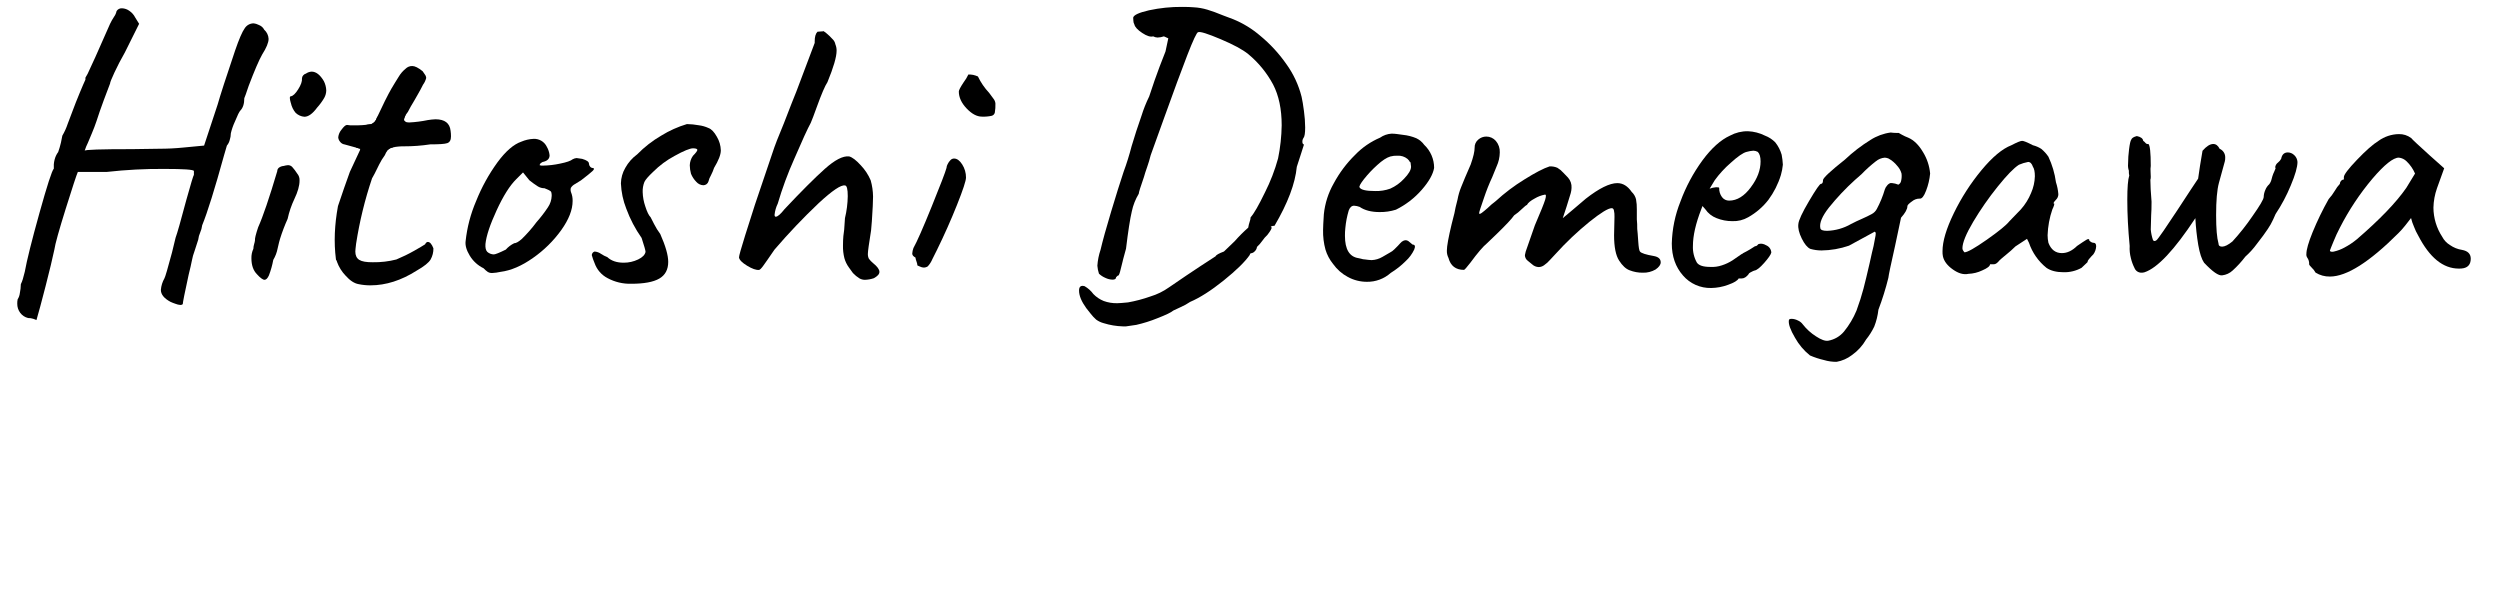
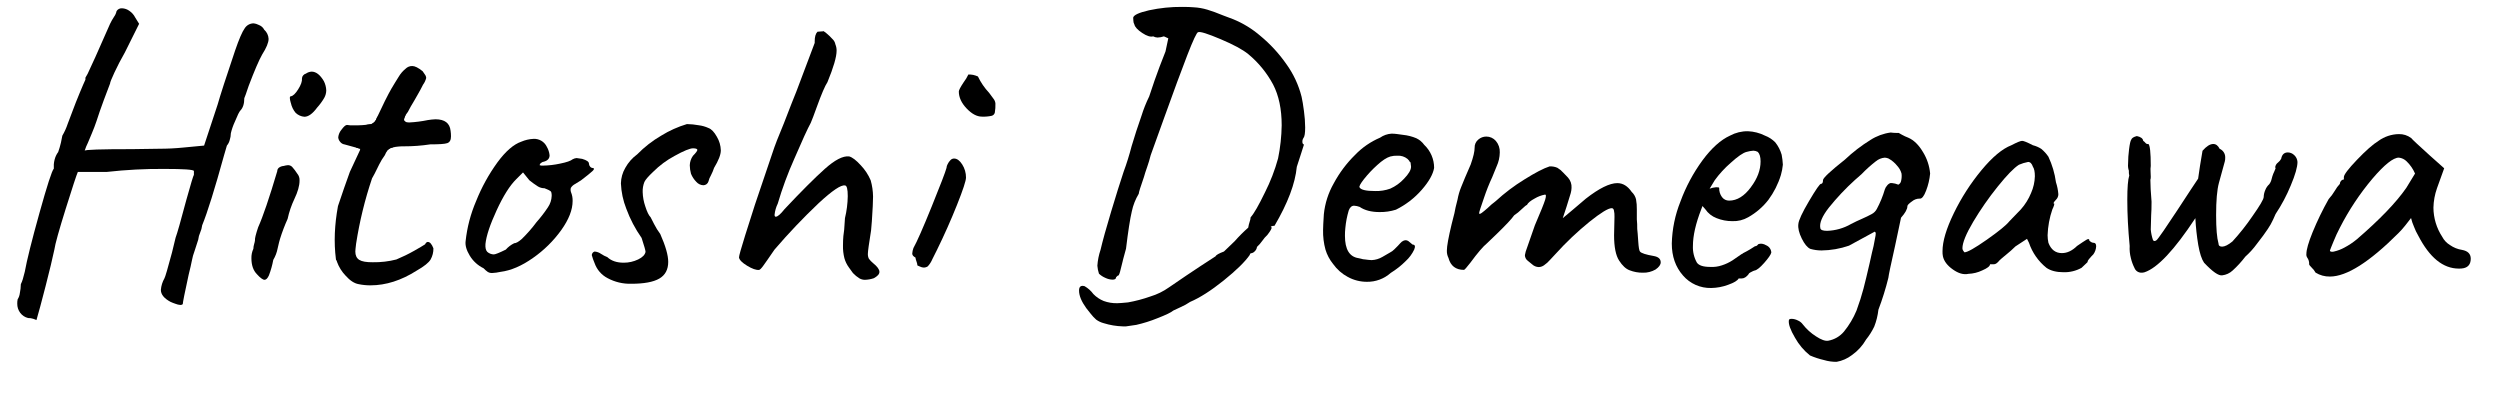
- <svg xmlns="http://www.w3.org/2000/svg" width="1272" height="300" viewBox="0 0 1272 300">
+ <svg xmlns="http://www.w3.org/2000/svg" width="1272" height="200" viewBox="0 0 1272 200">
  <defs>
    <clipPath id="Hitoshi-clip-path">
      <path id="Hitoshi_h_clip" d="M16.93,162.21a8.28,8.28,0,0,0-2.63-.4,7,7,0,0,1-4-2.63,7.53,7.53,0,0,1-1.52-4.66,9.36,9.36,0,0,1,.2-2.23,7.21,7.21,0,0,0,1.11-3.14,23.35,23.35,0,0,0,.51-4.56,15.89,15.89,0,0,0,1-2.53q.4-1.32,1-3.75,1.61-8.91,7.49-30t7.29-22.49V83.63a13.47,13.47,0,0,1,.41-2.44,10.9,10.9,0,0,1,1.82-3.84A46.75,46.75,0,0,0,31,72.59c.33-1.55.57-2.74.71-3.55A31.46,31.46,0,0,0,34.45,63c1.28-3.37,2.13-5.6,2.53-6.68q1.41-3.84,3.55-9t2.93-6.79v-1a26.34,26.34,0,0,0,2.13-4.15l2.94-6.38Q49.94,25.7,56,12.12A29.24,29.24,0,0,1,58,8.58a7.43,7.43,0,0,0,1.31-2.94A3,3,0,0,1,62.1,4.22a6.75,6.75,0,0,1,3.75,1.32,8.86,8.86,0,0,1,2.93,3.34l2,3.24L63.52,26.71q-3,5.26-5.27,10.13T56,42.51q-.81,2-3.14,8.3T49.13,61.55q-1,3-2.43,6.38c-.94,2.23-1.62,3.81-2,4.76a26.26,26.26,0,0,0-1.62,4q0-.81,24.3-.81,3.86,0,13.68-.2a121.91,121.91,0,0,0,12.25-.61l10.53-1,6.89-20.87q2-7.08,8.91-27.54,3-8.71,4.86-11.25a5.38,5.38,0,0,1,4.46-2.53,7.89,7.89,0,0,1,2.94.91,4.86,4.86,0,0,1,2.53,2.33,6.62,6.62,0,0,1,2.23,4.66c0,1.89-1.09,4.53-3.24,7.9q-2.43,4.26-6.89,16-1.83,5.47-2.23,6.28c0,2.84-.68,4.93-2,6.28-.55.54-1.49,2.47-2.84,5.77a30.31,30.31,0,0,0-2,5.78,11.94,11.94,0,0,1-.6,3.54,6.83,6.83,0,0,1-1.42,2.74L114,79q-7.1,25.73-11.14,35.65a12.62,12.62,0,0,1-1,3.64,12.33,12.33,0,0,0-1,3.65c-.28.94-.88,2.83-1.83,5.67a28.27,28.27,0,0,0-1.42,5.06q-.41,2.24-1.62,7.09-3,13.77-3,15a1.68,1.68,0,0,1-1.22.41,8.8,8.8,0,0,1-2.53-.61,23.62,23.62,0,0,1-2.53-1c-3.24-1.75-4.86-3.78-4.86-6.07a14.11,14.11,0,0,1,1.82-5.88q.6-1,3.85-13.16l1.82-7.5q1.22-3.23,5.47-19.24,3.44-12.34,3.85-12.76v-2q-.61-1-14.79-1A245.15,245.15,0,0,0,54.4,87.47H39.61q-1,2.23-6.17,18.74T27.66,127q-1.41,6.69-4.45,18.53t-4.66,17.32A15.89,15.89,0,0,0,16.93,162.21Z" fill="none" />
    </clipPath>
    <clipPath id="Hitoshi-clip-path-2">
      <path id="Hitoshi_i_clip" d="M127.92,131.43a10.7,10.7,0,0,1,1-4.86,9.11,9.11,0,0,1,.4-2.44,9.19,9.19,0,0,0,.41-1.82q-.21-1.22,1.62-6.68,3.65-8.1,9.72-28.56a2.19,2.19,0,0,1,.81-1.72,4.46,4.46,0,0,1,2.43-.91,11.25,11.25,0,0,1,2.23-.41,2.92,2.92,0,0,1,2.13.91,25.7,25.7,0,0,1,2.53,3.34,5,5,0,0,1,1.21,3.65c0,2.57-.88,5.67-2.63,9.32a46.48,46.48,0,0,0-3.44,10.12,88.76,88.76,0,0,0-3.85,10.13q-.4,1.22-1.22,4.86a18.39,18.39,0,0,1-2.23,5.88,44.46,44.46,0,0,1-2.22,7.9c-.68,1.48-1.42,2.23-2.23,2.23s-2.23-1-3.85-2.84Q127.93,136.7,127.92,131.43Zm20.06-79c-.68-2.29-.68-3.44,0-3.44,1.08-.13,2.33-1.32,3.74-3.55s2.06-4.08,1.93-5.57a2.31,2.31,0,0,1,.61-1.52,2.72,2.72,0,0,1,1.41-.91,5.62,5.62,0,0,1,2.84-1c2.29,0,4.39,1.62,6.28,4.86A11.38,11.38,0,0,1,166,46a8,8,0,0,1-1,3.75,29.12,29.12,0,0,1-3.65,5q-3.43,4.67-6.48,4.66a7.25,7.25,0,0,1-4.45-2A11.37,11.37,0,0,1,148,52.43Z" fill="none" />
    </clipPath>
    <clipPath id="Hitoshi-clip-path-3">
      <path id="Hitoshi_t_clip" d="M175.83,140.24a19.94,19.94,0,0,1-4.36-7,1.52,1.52,0,0,0-.4-.91c-.28-.34-.48-.57-.61-.71-.54-.41-.81-2.63-.81-6.68,0-3.25.17-6.62.51-10.13a59.15,59.15,0,0,1,1.31-8.51l3.65-10.73L178,87.47l5.47-11.74-8.1-2.23A3.45,3.45,0,0,1,173,72.08a3.8,3.8,0,0,1-.91-2.23,7.17,7.17,0,0,1,1.72-3.95c1.15-1.55,2.06-2.33,2.74-2.33a14.24,14.24,0,0,0,3.24.2,50.87,50.87,0,0,0,9.11-.6,4.92,4.92,0,0,0,2.84-3.24q.81-1.62,1.92-4c.74-1.63,1.45-3.11,2.13-4.46q.6-1.22,1.92-3.75c.88-1.68,2-3.61,3.34-5.77.27-.41.88-1.38,1.83-2.94a14.92,14.92,0,0,1,3.44-4,4.69,4.69,0,0,1,3.44-1.42q2,0,5.27,2.64l1.11,1.62a3.24,3.24,0,0,1,.71,1.82,9.56,9.56,0,0,1-1.62,3.44q-1.22,2.45-2.33,4.36L211,50.81q-2.43,4-3.44,6.08c-1.36,1.75-2,3.11-2,4s.88,1.42,2.63,1.42a61.6,61.6,0,0,0,9.52-1.22,32.85,32.85,0,0,1,3.85-.4q7.09,0,7.7,5.87a18.12,18.12,0,0,1,.2,2.84c0,1.89-.64,3-1.92,3.44s-4.16.61-8.61.61a87.16,87.16,0,0,1-13.37,1c-.81,0-1.72,0-2.73.1a18,18,0,0,0-3.14.51,4.41,4.41,0,0,0-2.33,1.21A10.57,10.57,0,0,0,195.78,79a31.23,31.23,0,0,0-2.84,4.66c-1.89,3.91-3.11,6.27-3.64,7.08a199.05,199.05,0,0,0-8.11,33.22c-.27,2.16-.4,3.52-.4,4q0,3,2,4.26t6.89,1.21a44.88,44.88,0,0,0,12-1.41,85.41,85.41,0,0,0,9.12-4.46c1.21-.68,2.33-1.32,3.34-1.93s1.72-1,2.13-1.31c.4-.81.87-1.22,1.41-1.22,1.08,0,2,1.09,2.84,3.24a11.16,11.16,0,0,1-1.42,5.68q-1.41,2.43-7.09,5.67-11.74,7.48-23.49,7.49a28.61,28.61,0,0,1-6.08-.61C180.25,144.19,178.05,142.74,175.83,140.24Z" fill="none" />
    </clipPath>
    <clipPath id="Hitoshi-clip-path-4">
      <path id="Hitoshi_o_clip" d="M250.26,138.92a3.8,3.8,0,0,1-2-.5,14.11,14.11,0,0,1-2.23-1.93,16.78,16.78,0,0,1-7-6.38q-2.53-4.16-2.13-7.39a70.85,70.85,0,0,1,5.37-20.46A90.65,90.65,0,0,1,253.1,82.61q6.27-8.51,12.15-10.53a17.66,17.66,0,0,1,6.08-1.42,7.08,7.08,0,0,1,6.88,4A10.86,10.86,0,0,1,279.63,79q0,2.43-2.83,3.24a2.51,2.51,0,0,0-1.42.6,1.66,1.66,0,0,0-.81,1.22,4,4,0,0,0,1.82.2,44.32,44.32,0,0,0,8.51-1c3.37-.67,5.53-1.42,6.48-2.23a4.84,4.84,0,0,1,2-.61l2.83.41q3.45,1,3.45,2.43a2.31,2.31,0,0,0,.6,1.52,1.84,1.84,0,0,0,1.42.71c.81.13.71.68-.3,1.62s-2.94,2.5-5.78,4.66c-.67.4-1.65,1-2.93,1.82a5.45,5.45,0,0,0-2.23,2,3.66,3.66,0,0,0,.1,2.22,11,11,0,0,1,.81,4.46q0,6.69-5.77,14.79a60,60,0,0,1-14.38,14.17q-8.61,6.09-16.51,7.09A25.13,25.13,0,0,1,250.26,138.92ZM257.35,127a13.9,13.9,0,0,1,4.26-3.24q1.41,0,3.84-2.13A70.57,70.57,0,0,0,273,113a66.73,66.73,0,0,0,5.77-7.5,11,11,0,0,0,1.93-5.87,6,6,0,0,0-.21-1.83c-.13-.4-.57-.77-1.31-1.11s-1.46-.64-2.13-.91a6.42,6.42,0,0,1-3.34-.91,47.35,47.35,0,0,1-4.36-3.14l-3.24-4-3.44,3.44Q257.76,96,252.69,107T247,124.13c-.13,1.9.17,3.21.91,4a5.19,5.19,0,0,0,3.35,1.32Q252.5,129.4,257.35,127Z" fill="none" />
    </clipPath>
    <clipPath id="Hitoshi-clip-path-5">
      <path id="Hitoshi_s_clip" d="M309.2,141.55a13.67,13.67,0,0,1-6.68-7.69,28.11,28.11,0,0,1-1.42-4.05,2,2,0,0,1,1.42-1.83,6.56,6.56,0,0,1,3.34,1.22,15.48,15.48,0,0,0,3.14,1.62c2,1.89,4.79,2.84,8.31,2.84A16.72,16.72,0,0,0,324.7,132c2.23-1.08,3.47-2.37,3.75-3.85q0-1-2-7.09a64.49,64.49,0,0,1-7.8-14.89,39.32,39.32,0,0,1-2.73-12.86,16.28,16.28,0,0,1,2.23-7.9,21.13,21.13,0,0,1,6.07-6.89A57.56,57.56,0,0,1,336.45,69a55,55,0,0,1,13.06-5.87,37,37,0,0,1,6,.6,16.76,16.76,0,0,1,5,1.42q2.22.81,4.25,4.46a14.28,14.28,0,0,1,2,6.89q0,3.24-3.44,8.91a25.34,25.34,0,0,1-1.62,3.85,10.46,10.46,0,0,0-1.22,3,2.75,2.75,0,0,1-2.63,2,5,5,0,0,1-3.55-1.72,12.59,12.59,0,0,1-2.73-4.15,17.64,17.64,0,0,1-.61-4.26,8.71,8.71,0,0,1,1.62-4.86c1.48-1.48,2.23-2.5,2.23-3s-.75-.81-2.23-.81-4.73,1.29-9.32,3.85a46.23,46.23,0,0,0-10.93,8.1c-2.44,2.3-3.92,4-4.46,5.17A12.66,12.66,0,0,0,327,97.8a24.22,24.22,0,0,0,1.32,7.19q1.31,4.16,2.73,5.57L332.8,114a33.94,33.94,0,0,0,3.14,5.06q4.05,9.12,4.05,14.18,0,5.88-4.55,8.51t-14.28,2.63A24,24,0,0,1,309.2,141.55Z" fill="none" />
    </clipPath>
    <clipPath id="Hitoshi-clip-path-6">
      <path id="Hitoshi_h1_clip" d="M440.05,142.37a5.67,5.67,0,0,1-2.73-.71,16.27,16.27,0,0,1-3.35-2.74c-.4-.54-1.11-1.52-2.12-2.94a14.48,14.48,0,0,1-2.23-4.65,23.85,23.85,0,0,1-.71-6.38c0-1.89.07-3.51.2-4.87s.27-2.43.41-3.24l.4-5.87a51,51,0,0,0,1.42-11.14q0-5.47-1.42-5.47-3-.6-13.37,9A315.83,315.83,0,0,0,394.07,127l-3.64,5.27c-.28.4-.95,1.35-2,2.83s-1.82,2.23-2.23,2.23q-2.24.21-6.07-2.13T376,131q0-1.22,3.14-11.24t5-15.7l8.91-26.33q1.62-5.06,5.87-15.19l3.85-9.93,2.43-6.07,9.32-24.71V21q0-3.45,1.42-4.86l2.83-.21c0-.27.54,0,1.62.91a27.07,27.07,0,0,1,3.14,3,4.83,4.83,0,0,1,1.52,2.74,8,8,0,0,1,.61,3.24q0,4.67-4.66,16-1.81,2.64-5.47,12.76c-1.35,3.78-2.36,6.42-3,7.9q-2.43,4.45-8.4,18.33a180.08,180.08,0,0,0-8.41,22.79,16.73,16.73,0,0,0-1.62,5.67c0,.68.2,1,.61,1q1.41,0,4.46-3.85,12.75-13.56,20.45-20.45T432,79.57q2.43.62,6,4.56a25.72,25.72,0,0,1,5,7.6,31.66,31.66,0,0,1,1.21,8.3q0,3.45-.61,12.56l-.4,4.66q-1.62,10.13-1.62,11.75a5.26,5.26,0,0,0,.5,2.63,12.15,12.15,0,0,0,2.13,2.23c2.16,1.75,3.24,3.24,3.24,4.45s-.94,2.17-2.83,3.24A15.38,15.38,0,0,1,440.05,142.37Z" fill="none" />
    </clipPath>
    <clipPath id="Hitoshi-clip-path-7">
      <path id="Hitoshi_i2_clip" d="M468.2,135.68c-.67-.27-1.14-.47-1.41-.61a8,8,0,0,0-.51-2.12,8.82,8.82,0,0,1-.51-1.93c-1.08-.54-1.62-1.21-1.62-2a9.93,9.93,0,0,1,.61-2.84q2.63-4.65,9.32-21.17t7.49-19.54a4.73,4.73,0,0,1,.61-2,7.57,7.57,0,0,1,1.42-2,2.5,2.5,0,0,1,1.82-.81q2.24,0,4.15,3a12.25,12.25,0,0,1,1.93,6.68q0,2.43-4.56,13.87t-10.23,23l-2.33,4.66a12.22,12.22,0,0,1-2.33,3.65,3.67,3.67,0,0,1-2.23.61A4.75,4.75,0,0,1,468.2,135.68Zm23.6-80.51q-3.94-4.16-3.95-8.61,0-1,2.43-4.66a22,22,0,0,0,2.43-4,12.93,12.93,0,0,1,2.43.2,13.21,13.21,0,0,1,2.43.81,32.67,32.67,0,0,0,5.68,8.31q1.22,1.62,2.22,3a4.47,4.47,0,0,1,1,2.43,23.06,23.06,0,0,1-.31,4.66,2.19,2.19,0,0,1-1.62,1.62,19.32,19.32,0,0,1-5,.41Q495.74,59.32,491.8,55.17Z" fill="none" />
    </clipPath>
    <clipPath id="Hitoshi-clip-path-8">
      <path id="Hitoshi_d_clip" d="M572.92,166.06H571.3a36.3,36.3,0,0,1-9.72-1.62,11.42,11.42,0,0,1-3.85-1.82,20.88,20.88,0,0,1-2.74-2.94l-2.32-2.93q-3.66-5.07-3.65-8.92,0-3,2.83-2.22a14.54,14.54,0,0,1,4.46,4,15.31,15.31,0,0,0,5.27,3.54,18.88,18.88,0,0,0,6.88,1.12c.95,0,2.77-.14,5.47-.41a72,72,0,0,0,11.35-3,32.88,32.88,0,0,0,9.52-4.66q9.72-6.68,15.9-10.73t7.79-5.07q.4-1,4.26-2.43l5.47-5.26a76.24,76.24,0,0,1,6.88-6.89,17.38,17.38,0,0,1,.71-2.94,7.94,7.94,0,0,0,.51-2.33q2.43-2.62,7.29-12.65a92.31,92.31,0,0,0,6.68-17.32,90.38,90.38,0,0,0,1.83-16.82q0-12.35-4.36-20.76A51.83,51.83,0,0,0,635.1,27.52q-4.25-3.45-14.07-7.6c-6.56-2.76-10.37-4-11.45-3.54-.68.13-2.5,4-5.47,11.64s-7,18.61-12.15,32.92l-6.48,18q-.81,3.24-1.82,6.07c-.68,1.9-1.22,3.58-1.63,5.07-1.75,5-2.63,7.83-2.63,8.5a28.66,28.66,0,0,0-3.54,9q-1.32,5.57-2.94,18.94c-1.22,4.45-1.76,6.48-1.62,6.07q-.81,3.45-1.42,5.67c-.4,1.49-.81,2.17-1.21,2l-.81.81c0,.81-.61,1.22-1.83,1.22a9,9,0,0,1-3.64-.92,10.65,10.65,0,0,1-3.24-2.12,17.16,17.16,0,0,1-.81-4.05,31.63,31.63,0,0,1,1.62-8.11q1.62-6.89,5.36-19.34t6.38-20.36a132.37,132.37,0,0,0,4.06-13q2.22-7.49,5-15.39a68.77,68.77,0,0,1,3.95-9.93c.27-.94,1.18-3.65,2.73-8.1s3.41-9.38,5.57-14.79l1.42-6.68-2.23-1a10.52,10.52,0,0,1-3.24.6,5.08,5.08,0,0,1-2.23-.6c-1.35.4-3.21-.17-5.57-1.73s-3.68-3-4-4.35a3.84,3.84,0,0,1-.5-1.82c-.07-.81-.1-1.35-.1-1.62q.39-2,8.1-3.75a76.84,76.84,0,0,1,16.81-1.72q3.84,0,5.87.2a29.74,29.74,0,0,1,7,1.22q3.35,1,8.2,3l4.87,1.83a50.31,50.31,0,0,1,13.87,8.5,71.93,71.93,0,0,1,13.17,14.28,48.8,48.8,0,0,1,7.8,16.71c.4,1.76.81,4.19,1.21,7.3a64,64,0,0,1,.61,8.3c0,2.84-.27,4.59-.81,5.27a3.23,3.23,0,0,0-.61,2c0,.81.27,1.29.81,1.42-.27.81-.74,2.3-1.42,4.46s-1.41,4.45-2.23,6.88q-1.21,12.76-11.34,30a3.69,3.69,0,0,0-1.62.3c-.4.21-.34.38.2.51q0,1-2.22,3.85a17.29,17.29,0,0,0-2.54,2.94,19.17,19.17,0,0,1-2.73,3.14,3.72,3.72,0,0,1-1.22,2.32,2.89,2.89,0,0,1-1.82.92.79.79,0,0,0-.61.81q-3.64,5.26-13.26,13t-17.12,10.94a28.9,28.9,0,0,1-4.76,2.63Q598,157.56,597,158q-1.62,1.41-8.2,3.95a69,69,0,0,1-10.63,3.34Z" fill="none" />
    </clipPath>
    <clipPath id="Hitoshi-clip-path-9">
      <path id="Hitoshi_e_clip" d="M695.46,143.38a20.15,20.15,0,0,1-9.62-2.43,21.88,21.88,0,0,1-7.6-6.69,21.29,21.29,0,0,1-3.85-7.29,35,35,0,0,1-1.21-9.92q0-2,.4-8.11a39.85,39.85,0,0,1,5-15.59,60,60,0,0,1,10.83-14.48,38.5,38.5,0,0,1,12.76-8.82A11.44,11.44,0,0,1,708,68a20.71,20.71,0,0,1,2.83.2c.95.14,2,.27,3,.41a23.87,23.87,0,0,1,6.79,1.72,10.5,10.5,0,0,1,4,3.34,16.14,16.14,0,0,1,5.06,11.75q-.81,4.86-6.28,11.14a42.34,42.34,0,0,1-13.16,10.13,26.24,26.24,0,0,1-8.31,1.21q-6.29,0-10.13-2.63a9.54,9.54,0,0,0-2.83-.61c-1.22,0-2.13.81-2.74,2.43a45.93,45.93,0,0,0-1.72,8.91,31.71,31.71,0,0,0-.2,4q0,10.33,6.89,11.35a36.47,36.47,0,0,0,6.68,1,11.88,11.88,0,0,0,5.47-1.62l3.85-2.23a8.41,8.41,0,0,0,2.23-1.62l1.82-1.82c.27-.27.67-.71,1.21-1.32a4.53,4.53,0,0,1,1.52-1.21,3.27,3.27,0,0,1,1.32-.31,2.92,2.92,0,0,1,1.82.91,16.4,16.4,0,0,0,1.62,1.32c1.22,0,1.49.85.81,2.53a18.92,18.92,0,0,1-4.35,5.88,41.84,41.84,0,0,1-7.6,6A17.75,17.75,0,0,1,695.46,143.38ZM714.4,90.92q3.54-3.65,3.54-6.08a5.18,5.18,0,0,0-1.82-4,7.38,7.38,0,0,0-5.06-1.62,12.36,12.36,0,0,0-3.65.4q-2.83.83-6.68,4.36A59,59,0,0,0,694,91.12q-2.84,3.64-2.23,4.25,1,1.83,7.9,1.83a20.88,20.88,0,0,0,7.7-1.22A21.37,21.37,0,0,0,714.4,90.92Z" fill="none" />
    </clipPath>
    <clipPath id="Hitoshi-clip-path-10">
      <path id="Hitoshi_m_clip" d="M823.78,132.54q-2.53-3.94-2.54-12.86l.21-9.32a13.07,13.07,0,0,0-.31-3.44c-.2-.68-.57-1-1.11-1q-2.64,0-11.24,6.88a153.48,153.48,0,0,0-17.32,16.41c-.68.68-1.59,1.65-2.74,2.94a16,16,0,0,1-3.14,2.83,4.9,4.9,0,0,1-2.63.91,5.14,5.14,0,0,1-3.44-1.42l-2.23-1.82a3.62,3.62,0,0,1-1.42-2.83l.41-1.83,4.66-13.36q4.44-10.34,5.26-13.07c.54-1.82.47-2.66-.2-2.53a15.79,15.79,0,0,0-5.06,1.92q-3.26,1.73-4.05,3.35c-.28,0-1.15.7-2.64,2.12a25.24,25.24,0,0,1-3.85,3.14q-1.81,2.64-8.91,9.52l-4.86,4.66q-3,2.43-8.51,9.93-2.83,3.65-3.24,3.64-6.28,0-7.9-6.08a7.72,7.72,0,0,1-.81-3.84q0-3.24,2.43-13.37c1.22-4.59,1.89-7.43,2-8.51l1-4a31.17,31.17,0,0,1,1.82-6.28q1.42-3.65,4.87-11.54c1.34-3.78,2-6.62,2-8.51A5.12,5.12,0,0,1,752.17,71a6.16,6.16,0,0,1,4.06-1.52,6.38,6.38,0,0,1,4.86,2.22,8.46,8.46,0,0,1,2,5.88,17.39,17.39,0,0,1-1.62,7.09l-2.23,5.47a100.36,100.36,0,0,0-4.15,10.43q-2.54,7.18-2.53,8c.13.4.61.3,1.42-.3s1.75-1.39,2.83-2.33a39.15,39.15,0,0,1,4.26-3.65,95,95,0,0,1,14.48-10.94q8.4-5.26,12.86-6.68a8.65,8.65,0,0,1,4,.71,12.33,12.33,0,0,1,2.94,2.43c1.08,1.15,1.89,2,2.43,2.53a7.14,7.14,0,0,1,1.82,5.27,11.35,11.35,0,0,1-.4,2.63c-.55,1.89-1.25,4.19-2.13,6.89s-1.52,4.65-1.93,5.87q1.42-1.22,5.07-4.25t6.68-5.68q10.13-7.89,16-7.9,4.26,0,7.3,4.46a7.66,7.66,0,0,1,2.22,3.75,26,26,0,0,1,.41,5.16v5.07a40.63,40.63,0,0,1,.2,4.86q.21,1.62.51,6.28t.91,5.26c.67.81,3,1.56,6.89,2.23q3.65.61,3.64,3.24c0,1.22-.88,2.43-2.63,3.65a12.17,12.17,0,0,1-6.48,1.62,17.9,17.9,0,0,1-6.69-1.22C827.25,136.83,825.46,135.17,823.78,132.54Z" fill="none" />
    </clipPath>
    <clipPath id="Hitoshi-clip-path-11">
      <path id="Hitoshi_e2_cllip" d="M856.28,140.14q-5.67-6.48-5.67-16.21A61.38,61.38,0,0,1,855,102.56a85.25,85.25,0,0,1,11.24-21q6.88-9.31,14-12.56a18.62,18.62,0,0,1,9.11-2.23A21.38,21.38,0,0,1,898,69a14.56,14.56,0,0,1,5.27,3.44,18.27,18.27,0,0,1,3.24,6.28,37.54,37.54,0,0,1,.61,5.07,28.76,28.76,0,0,1-1,5.26,41.74,41.74,0,0,1-6.38,12.66,34.23,34.23,0,0,1-10.23,8.81,14.93,14.93,0,0,1-8.1,2,21.17,21.17,0,0,1-8-1.52,12.19,12.19,0,0,1-5.77-4.56l-1.42-1.62-.61,1.62q-4.25,10.93-4.25,18.64a15.88,15.88,0,0,0,2,8.51c1,1.48,3.24,2.22,6.89,2.22a15.49,15.49,0,0,0,5.87-.81,23,23,0,0,0,5.37-2.53q2.32-1.51,4.56-3.14l.81-.4h-.2q2.43-1.22,4.05-2.23l2.23-1.42a1.89,1.89,0,0,0,.81-.2,2.47,2.47,0,0,0,.81-.81q1.81-.81,4.25.61a4.17,4.17,0,0,1,2.43,3.64c-.27,1.08-1.49,2.84-3.64,5.27s-3.79,3.71-4.87,3.85a6.59,6.59,0,0,0-1.41.6,6.72,6.72,0,0,0-1.62,1h.2c-1.22,1.62-2.43,2.43-3.65,2.43h-1.62q-.81,1.62-5.37,3.24a25.66,25.66,0,0,1-8.6,1.62A18.29,18.29,0,0,1,856.28,140.14Zm34.64-45q4.86-6.48,4.86-13,0-3.45-1.42-4.86a5,5,0,0,0-2.22-.61,16.32,16.32,0,0,0-3.45.61q-2.62.6-8.1,5.57a52.65,52.65,0,0,0-8.1,8.81L869.86,96a11.24,11.24,0,0,1,3.14-.71c1-.06,1.58,0,1.72.31a7.36,7.36,0,0,0,1.41,4.65,4.42,4.42,0,0,0,3.65,1.83Q885.86,102.06,890.92,95.17Z" fill="none" />
    </clipPath>
    <clipPath id="Hitoshi-clip-path-12">
      <path id="Hitoshi_g_clip" d="M928,183.18a41,41,0,0,1-7.09-2.33,30.61,30.61,0,0,1-7.6-9q-3.54-6-3.14-8.81c0-.55.47-.82,1.42-.82a7.37,7.37,0,0,1,3.14.82,5.91,5.91,0,0,1,2.53,2,26.59,26.59,0,0,0,6.69,6.08q4,2.63,6.28,2.23a13.54,13.54,0,0,0,8-4.66A43.34,43.34,0,0,0,944.6,158q2.22-6.08,3.54-11.14c.88-3.37,1.93-7.7,3.14-13q1.41-6.48,2-8.71c.53-2.57.87-4.32,1-5.27s.13-1.48,0-1.62l-.41-.4L940.75,125a44.17,44.17,0,0,1-14,2.43,20.55,20.55,0,0,1-5.67-.81q-2.24-1-4.35-5.27T915,114q.21-2.83,5.47-11.75t6.08-8.71c.67,0,1-.67,1-2q.4-1.81,11.14-10.33a80.59,80.59,0,0,1,13-10A25,25,0,0,1,962,67.42a17.2,17.2,0,0,0,2.53.2h1.52c.27.14.81.44,1.62.92a24.26,24.26,0,0,0,3.24,1.51q4.25,1.83,7.49,7.3a25,25,0,0,1,3.65,10.93A32.55,32.55,0,0,1,980,97q-1.62,4.26-3.24,4.05a6,6,0,0,0-3.95,1.42c-1.55,1.08-2.33,1.89-2.33,2.43q0,2.23-3.24,5.88l-3,14.18q-3.24,14.38-3.44,16.4a139.14,139.14,0,0,1-5.06,16.21,33.75,33.75,0,0,1-2.13,8.61,33.56,33.56,0,0,1-4.15,6.58,24.65,24.65,0,0,1-7.19,7.9,18,18,0,0,1-7.8,3.44A21.68,21.68,0,0,1,928,183.18Zm1.62-65.73A26,26,0,0,0,941.76,114l2.84-1.42c.81-.41,1.55-.74,2.22-1q3.66-1.62,5.47-2.64a6.14,6.14,0,0,0,2.64-2.63A52.25,52.25,0,0,0,959,96.39a5.26,5.26,0,0,1,1.11-1.93,3.62,3.62,0,0,1,1.72-1.32h.81a11,11,0,0,1,3.24.82,2.67,2.67,0,0,0,1.42-2,10.55,10.55,0,0,0,.2-3.65,9.23,9.23,0,0,0-2.12-3.84,14.56,14.56,0,0,0-4.56-3.85,6.5,6.5,0,0,0-1.82-.41,8.23,8.23,0,0,0-4.66,1.93,66.22,66.22,0,0,0-7.09,6.38,19.84,19.84,0,0,0-1.82,1.62,15.52,15.52,0,0,1-1.62,1.41,122.5,122.5,0,0,0-13.27,14.08q-5.16,6.59-4.36,10.43C926.3,117,927.45,117.45,929.61,117.45Z" fill="none" />
    </clipPath>
    <clipPath id="Hitoshi-clip-path-13">
      <path id="Hitoshi_a_clip" d="M993.61,137.1q-4.25-3-5.06-6.69a11.67,11.67,0,0,1-.2-2.63q0-7.48,5.77-19.34a109.09,109.09,0,0,1,14.08-21.88q8.29-10,15.19-12.66c2.83-1.48,4.66-2.23,5.47-2.23s2.63.75,5.47,2.23a14.12,14.12,0,0,1,4.25,1.83,19.13,19.13,0,0,1,3.65,4,44.76,44.76,0,0,1,3.84,13,25.85,25.85,0,0,1,1.22,6.08,3.88,3.88,0,0,1-1.22,2.83c-.13.14-.37.41-.71.81a1.83,1.83,0,0,0-.5.91c0,.21.13.31.4.31a4.92,4.92,0,0,1-.2.91,12.15,12.15,0,0,1-.81,1.92,45,45,0,0,0-2.43,13.17,19,19,0,0,0,.41,3.85q2,5.27,6.88,5.26,4,0,7.7-3.64c2.16-1.49,3.75-2.53,4.76-3.14s1.52-.44,1.52.5a5.05,5.05,0,0,0,.81.61,2.17,2.17,0,0,0,1.21.41c1,0,1.42.6,1.42,1.82a7.66,7.66,0,0,1-1.42,4.05,31.36,31.36,0,0,0-2.22,2.43,2.93,2.93,0,0,0-.81,1.62l-3,2.84a17.87,17.87,0,0,1-9.12,2.23c-3.64,0-6.55-.74-8.71-2.23a27.62,27.62,0,0,1-8.91-12.76l-1-2-5.88,3.85a58.83,58.83,0,0,1-4.66,4.15q-2.62,2.13-3.44,2.94c-1.08,1.35-2,2-2.83,2h-2q0,1.42-4,3.14a17.82,17.82,0,0,1-7,1.73C999.08,139.87,996.45,139.12,993.61,137.1ZM1010.83,122q9.12-6.39,11.55-9.42l5.87-6.08a29,29,0,0,0,5.16-8.3,22.4,22.4,0,0,0,1.93-8.51c0-2.29-.34-3.91-1-4.86q-.82-2.43-2.43-2.43a21.77,21.77,0,0,0-4.66,1.42q-3.85,2.43-10.84,11.14a156.21,156.21,0,0,0-12.46,17.92q-5.46,9.23-5.47,13.47a2.2,2.2,0,0,0,.41,1.22,5.59,5.59,0,0,0,.61.81Q1001.71,128.39,1010.83,122Z" fill="none" />
    </clipPath>
    <clipPath id="Hitoshi-clip-path-14">
      <path id="Hitoshi_w_clip" d="M1121.42,133.66c-1.21-1.76-2.2-4.76-2.94-9A118,118,0,0,1,1117,111q-16,24.3-25.92,27.55a5.48,5.48,0,0,1-1.62.2,3.77,3.77,0,0,1-3.45-2.43,21.88,21.88,0,0,1-1.82-5,19.63,19.63,0,0,1-.61-6.18q-1.21-12.56-1.21-23.5,0-9.32,1-12.35a6.55,6.55,0,0,1-.2-1.52v-.91a8.28,8.28,0,0,1-.41-3.45,60.28,60.28,0,0,1,.51-7.49q.51-4.05,1.11-4.86c.27-.81,1.22-1.42,2.84-1.83,2,.41,3.1,1.22,3.24,2.43a4.58,4.58,0,0,1,1.11,1,1.47,1.47,0,0,0,1.52.6q1.21.83,1.22,11.15a12.91,12.91,0,0,0-.1,2.93c.06,1.15.1,2,.1,2.53a4.3,4.3,0,0,1-.2,1.62c0,2.71.2,6.42.6,11.15,0,2.83-.07,5.13-.2,6.88l-.2,7.29a22.77,22.77,0,0,0,1.11,5.27c.34.68.91.74,1.72.2,1.35-.54,19.92-29.64,21.27-31.39q.81-6.08,2.23-14.18,3-3.45,5.47-3.45c1.35,0,2.43.82,3.24,2.44a4.68,4.68,0,0,1,2.84,4.45,6.9,6.9,0,0,1-.21,2l-3,10.93q-1.43,5.28-1.42,16.41,0,10.14,1.21,14.38,0,1.62,1.83,1.62c1.34,0,3.1-.87,5.26-2.63A113.18,113.18,0,0,0,1146,110.06q5.78-8.2,5.77-9.83a9.22,9.22,0,0,1,.81-3.54,7.62,7.62,0,0,1,2-2.94,6.75,6.75,0,0,0,1.21-2.63,20.7,20.7,0,0,1,.81-2.63c.14-.27.31-.64.51-1.12s.44-1,.71-1.72l-.2-.61a3.55,3.55,0,0,1,1.42-2.33,6.42,6.42,0,0,0,1.62-1.92q.6-3.24,3.44-3.24a4.75,4.75,0,0,1,3.14,1.32,5.11,5.11,0,0,1,1.72,3.54q0,3.86-3.44,12a82.89,82.89,0,0,1-7.7,14.48c-.27.55-.68,1.46-1.22,2.74a32.69,32.69,0,0,1-2.73,4.86q-1.92,2.94-5.57,7.59a40.56,40.56,0,0,1-5.87,6.49,51.75,51.75,0,0,1-6.49,7.09,9.38,9.38,0,0,1-5.26,2.43Q1127.9,140.55,1121.42,133.66Z" fill="none" />
    </clipPath>
    <clipPath id="Hitoshi-clip-path-15">
      <path id="Hitoshi_a2_clip" d="M1176.21,136.19c-.88-.88-1.32-1.45-1.32-1.73a5.21,5.21,0,0,0-1-3.44,2.74,2.74,0,0,1-.4-1.82q0-3.24,3.14-11a150.43,150.43,0,0,1,8.2-16.91A26.84,26.84,0,0,0,1188,97a16.48,16.48,0,0,1,2.53-3.44,2.29,2.29,0,0,1,.61-1.52,1.83,1.83,0,0,1,1.42-.71V90.11q0-1.83,6.68-8.81t10.94-9.63a18.21,18.21,0,0,1,10.33-3.44,10,10,0,0,1,6.28,2q1,1.21,9.31,8.71l7.5,6.68-3.65,10.13a31.78,31.78,0,0,0-1.82,9.92,27.31,27.31,0,0,0,4.46,14.79,10.71,10.71,0,0,0,4,4.25,14.37,14.37,0,0,0,6.07,2.43q4.45.81,4.46,4.46c0,2.7-1.21,4.32-3.65,4.86a10.53,10.53,0,0,1-2.43.2q-12,0-20.66-16.81a27.48,27.48,0,0,1-2.12-4.45,25.45,25.45,0,0,1-1.52-4.46c-.81,1.08-1.83,2.36-3,3.85s-2.37,2.77-3.44,3.85q-22.08,22.08-34.84,22.07a13.48,13.48,0,0,1-7.3-2A9.89,9.89,0,0,0,1176.21,136.19Zm11.34-8.21a20.49,20.49,0,0,0,5.27-2,37.28,37.28,0,0,0,6.38-4.26q17.41-15,25.12-26.12l4.45-7.3a18.89,18.89,0,0,0-4.25-6.17,6.51,6.51,0,0,0-4-1.93q-4.26,0-13.37,10.64a131.4,131.4,0,0,0-16.61,25,73.28,73.28,0,0,0-3.24,7c-1,2.36-1.55,3.88-1.82,4.56C1185.43,128.05,1186.14,128.26,1187.55,128Z" fill="none" />
    </clipPath>
  </defs>
  <g id="Hitoshi_name">
    <g id="Hitoshi_h_mask">
      <g clip-path="url(#Hitoshi-clip-path)">
        <path id="Hitoshi_h" d="M68.5,3.5c-24.63,48.76-44.93,103-60,164l24-87,72-1,32-73c-24.2,58.08-44,112-53,156" fill="none" stroke="#000" stroke-width="23" />
      </g>
    </g>
    <g id="Hitoshi_i_mask">
      <g clip-path="url(#Hitoshi-clip-path-2)">
        <line id="Hitoshi_i1" x1="150.5" y1="79.5" x2="127.5" y2="144.5" fill="none" stroke="#000" stroke-width="16" />
        <path id="Hitoshi_i2" d="M161.5,33.5a117.31,117.31,0,0,1-11,30" fill="none" stroke="#000" stroke-width="18" />
      </g>
    </g>
    <g id="Hitoshi_t_mask">
      <g clip-path="url(#Hitoshi-clip-path-3)">
        <path id="Hitoshi_t1" d="M216,30c-29,43.17-42.92,80.37-35,109,12.75,4.56,28-3.36,44-15" fill="none" stroke="#000" stroke-width="17" />
        <path id="Hitoshi_t2" d="M236.5,63.5a301.08,301.08,0,0,1-69,4" fill="none" stroke="#000" stroke-width="17" />
      </g>
    </g>
    <g id="Hitoshi_o_mask">
      <g clip-path="url(#Hitoshi-clip-path-4)">
        <path id="Hitoshi_o" d="M303.5,80.5l-25,12-12-9,14-13c-17.54,7-31.11,21.55-38,49,1.07,10.17,5.39,15.37,14,14a118.62,118.62,0,0,0,31-31l-4-8Z" fill="none" stroke="#000" stroke-width="19" />
      </g>
    </g>
    <g id="Hitoshi_s_mask">
      <g clip-path="url(#Hitoshi-clip-path-5)">
        <path id="Hitoshi_s" d="M355.5,96.5c3.65-10.11,6.5-19.64,5-26-18.55-9.8-28.54,11.61-41,24,7.8,15.33,12.57,28.72,14,40-7.85,7.67-21.72,4.21-36,0" fill="none" stroke="#000" stroke-width="19" />
      </g>
    </g>
    <g id="Hitoshi_h1_mask">
      <g clip-path="url(#Hitoshi-clip-path-6)">
        <path id="Hitoshi_h1" d="M420.5,12.5c-4.73,26-23.27,74.85-42,124,22.08-28,48.29-53.95,56-49-.43,30,3.06,48.91,10,58" fill="none" stroke="#000" stroke-width="21" />
      </g>
    </g>
    <g id="Hitoshi_i2_mask">
      <g clip-path="url(#Hitoshi-clip-path-7)">
        <line id="Hitoshi_i3" x1="491.5" y1="79.5" x2="464.5" y2="142.5" fill="none" stroke="#000" stroke-width="17" />
        <line id="Hitoshi_i4" x1="487.5" y1="37.5" x2="512.5" y2="63.5" fill="none" stroke="#000" stroke-width="20" />
      </g>
    </g>
    <g id="Hitoshi_d_mask">
      <g clip-path="url(#Hitoshi-clip-path-8)">
        <path id="Hitoshi_d" d="M560.5,143.5l41-126c-3-9.86-16.65-6.07-29-4,37.62-8.52,70.49-4.28,87,44-5.39,43.15-24.08,76.51-63,95-15.91,10-36,7.5-58-1" fill="none" stroke="#000" stroke-width="21" />
      </g>
    </g>
    <g id="Hitoshi_e_mask">
      <g clip-path="url(#Hitoshi-clip-path-9)">
        <path id="Hitoshi_e" d="M683.5,97.5l24,5c10.09-4.08,15.09-11.38,18-20-2.86-7.81-10-9.65-19-9-17.88,11.71-32.39,26.11-25,58,10.87,13.93,24.69,7.22,40-10" fill="none" stroke="#000" stroke-width="14" />
      </g>
    </g>
    <g id="Hitoshi_m_mask">
      <g clip-path="url(#Hitoshi-clip-path-10)">
        <path id="Hitoshi_m" d="M756,64c-.71,21.31-8.81,46.37-20,73,19.86-20.65,39.07-45.06,62-48l-22,50c18.4-20,36.68-39.51,50-40-2.58,23.21,3,38.35,19,43" fill="none" stroke="#000" stroke-width="21" />
      </g>
    </g>
    <g id="Hitoshi_e2_mask">
      <g clip-path="url(#Hitoshi-clip-path-11)">
        <path id="Hitoshi_e2" d="M864.5,98.5l22,8c9.35-7.09,14.48-15.84,16-26-3.8-10.65-12.38-8.88-21-7-22.42,22.59-27.9,44.92-17,67,13.09-1,26.5-8.62,40-18" fill="none" stroke="#000" stroke-width="19" />
      </g>
    </g>
    <g id="Hitoshi_g_mask">
      <g clip-path="url(#Hitoshi-clip-path-12)">
        <path id="Hitoshi_g" d="M962.5,106.5l14-22c-2.16-6.63-7.46-10.72-15-13-13.5,9-27.09,20.61-41,41,1.71,7.17,5.1,12.17,14,10,11.29-1.71,22.15-13.65,33-26-10.06,40.23-20.08,70.06-30,81-9.12,2.74-19.41-4.84-30-15" fill="none" stroke="#000" stroke-width="22" />
      </g>
    </g>
    <g id="Hitoshi_a_mask">
      <g clip-path="url(#Hitoshi-clip-path-13)">
        <path id="Hitoshi_a" d="M1041,95c.17-13.14-5.6-17.52-14-18-18.53,15-29.75,31.38-34,49,2.11,6.08,6.64,9,14.5,7.5,15.43-8.39,24.41-26.41,33-45-8.34,35.17-4.09,55.61,31,40" fill="none" stroke="#000" stroke-width="22" />
      </g>
    </g>
    <g id="Hitoshi_w_mask">
      <g clip-path="url(#Hitoshi-clip-path-14)">
        <path id="Hitoshi_w" d="M1091,66c-2.28,23.4-3.15,46-1,67a222.34,222.34,0,0,0,44-61c-13.58,28.33-17.14,50.34-3.5,61.5,13.18-10.91,27-34.16,41-59" fill="none" stroke="#000" stroke-width="21" />
      </g>
    </g>
    <g id="Hitoshi_a2_mask">
      <g clip-path="url(#Hitoshi-clip-path-15)">
        <path id="Hitoshi_a2" d="M1233.5,85.5c-.23-8.24-6.28-11.64-16-12-11.35,7.29-23.73,19.76-40,52,2.23,5.68,5.76,9.22,11,10,22.07-11.54,38.36-29.73,48.93-55.32-9.52,30.39-4.28,50.33,22.07,55.32" fill="none" stroke="#000" stroke-width="18" />
      </g>
    </g>
  </g>
</svg>
